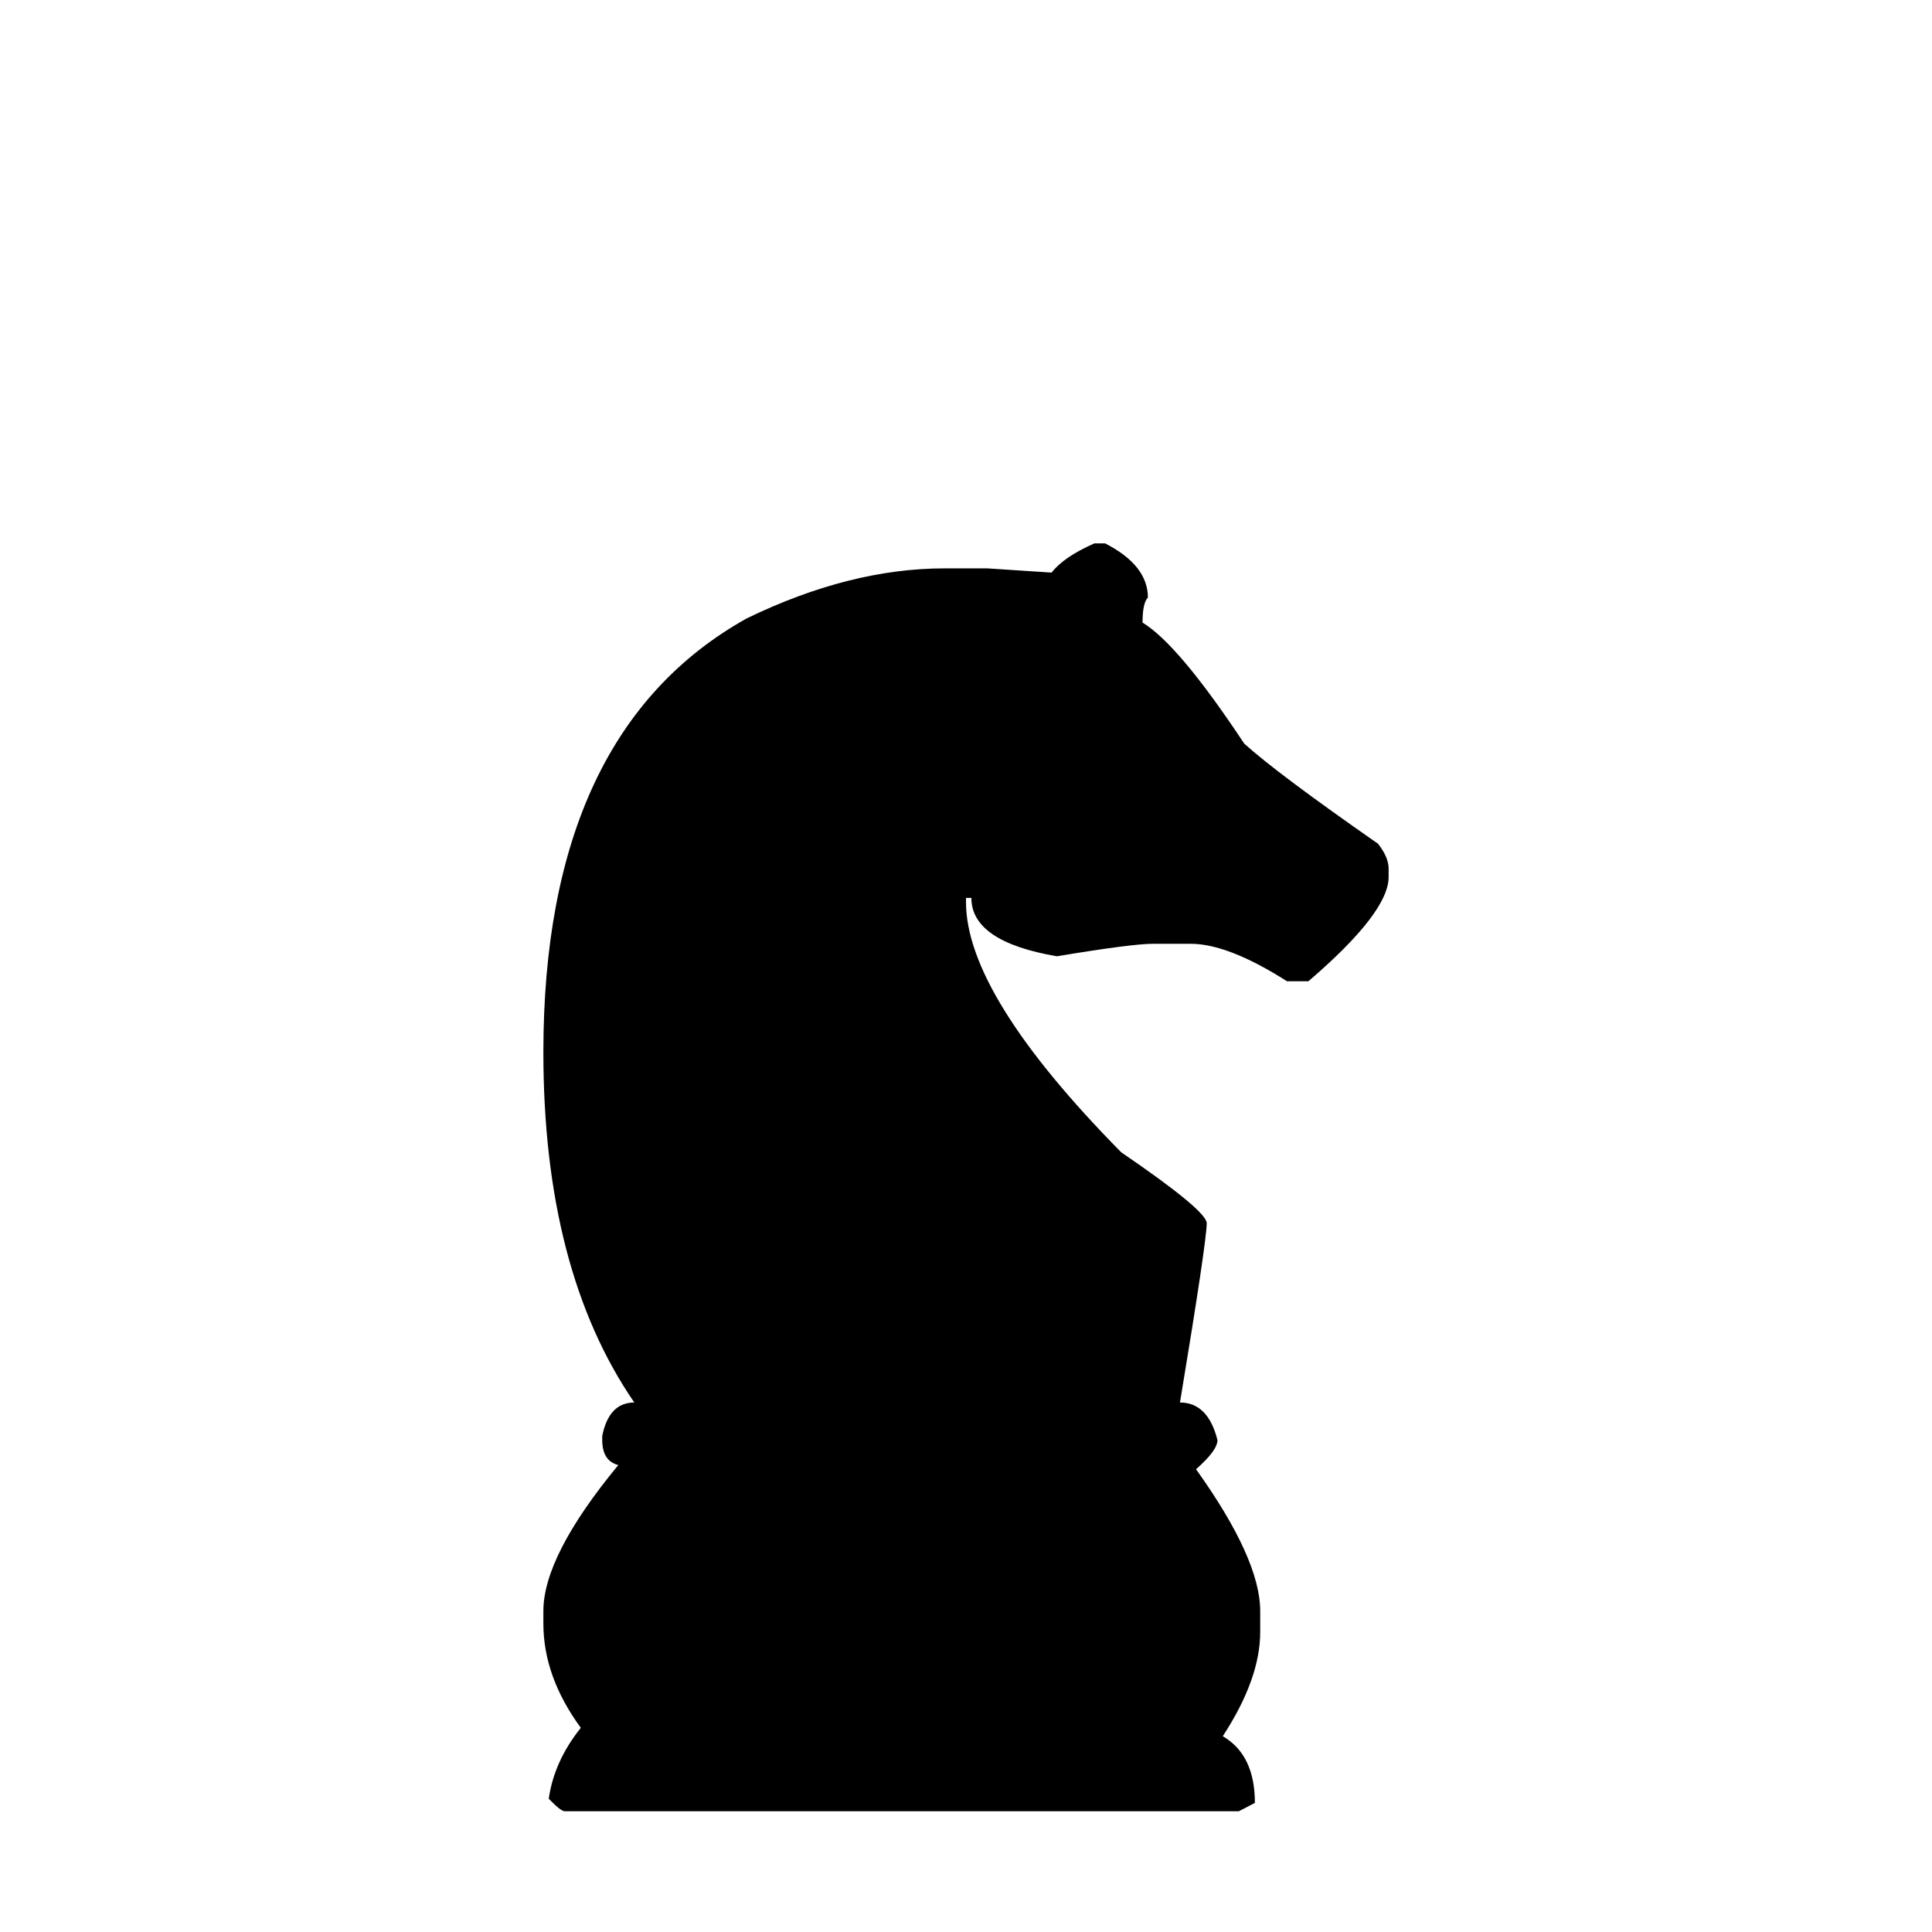
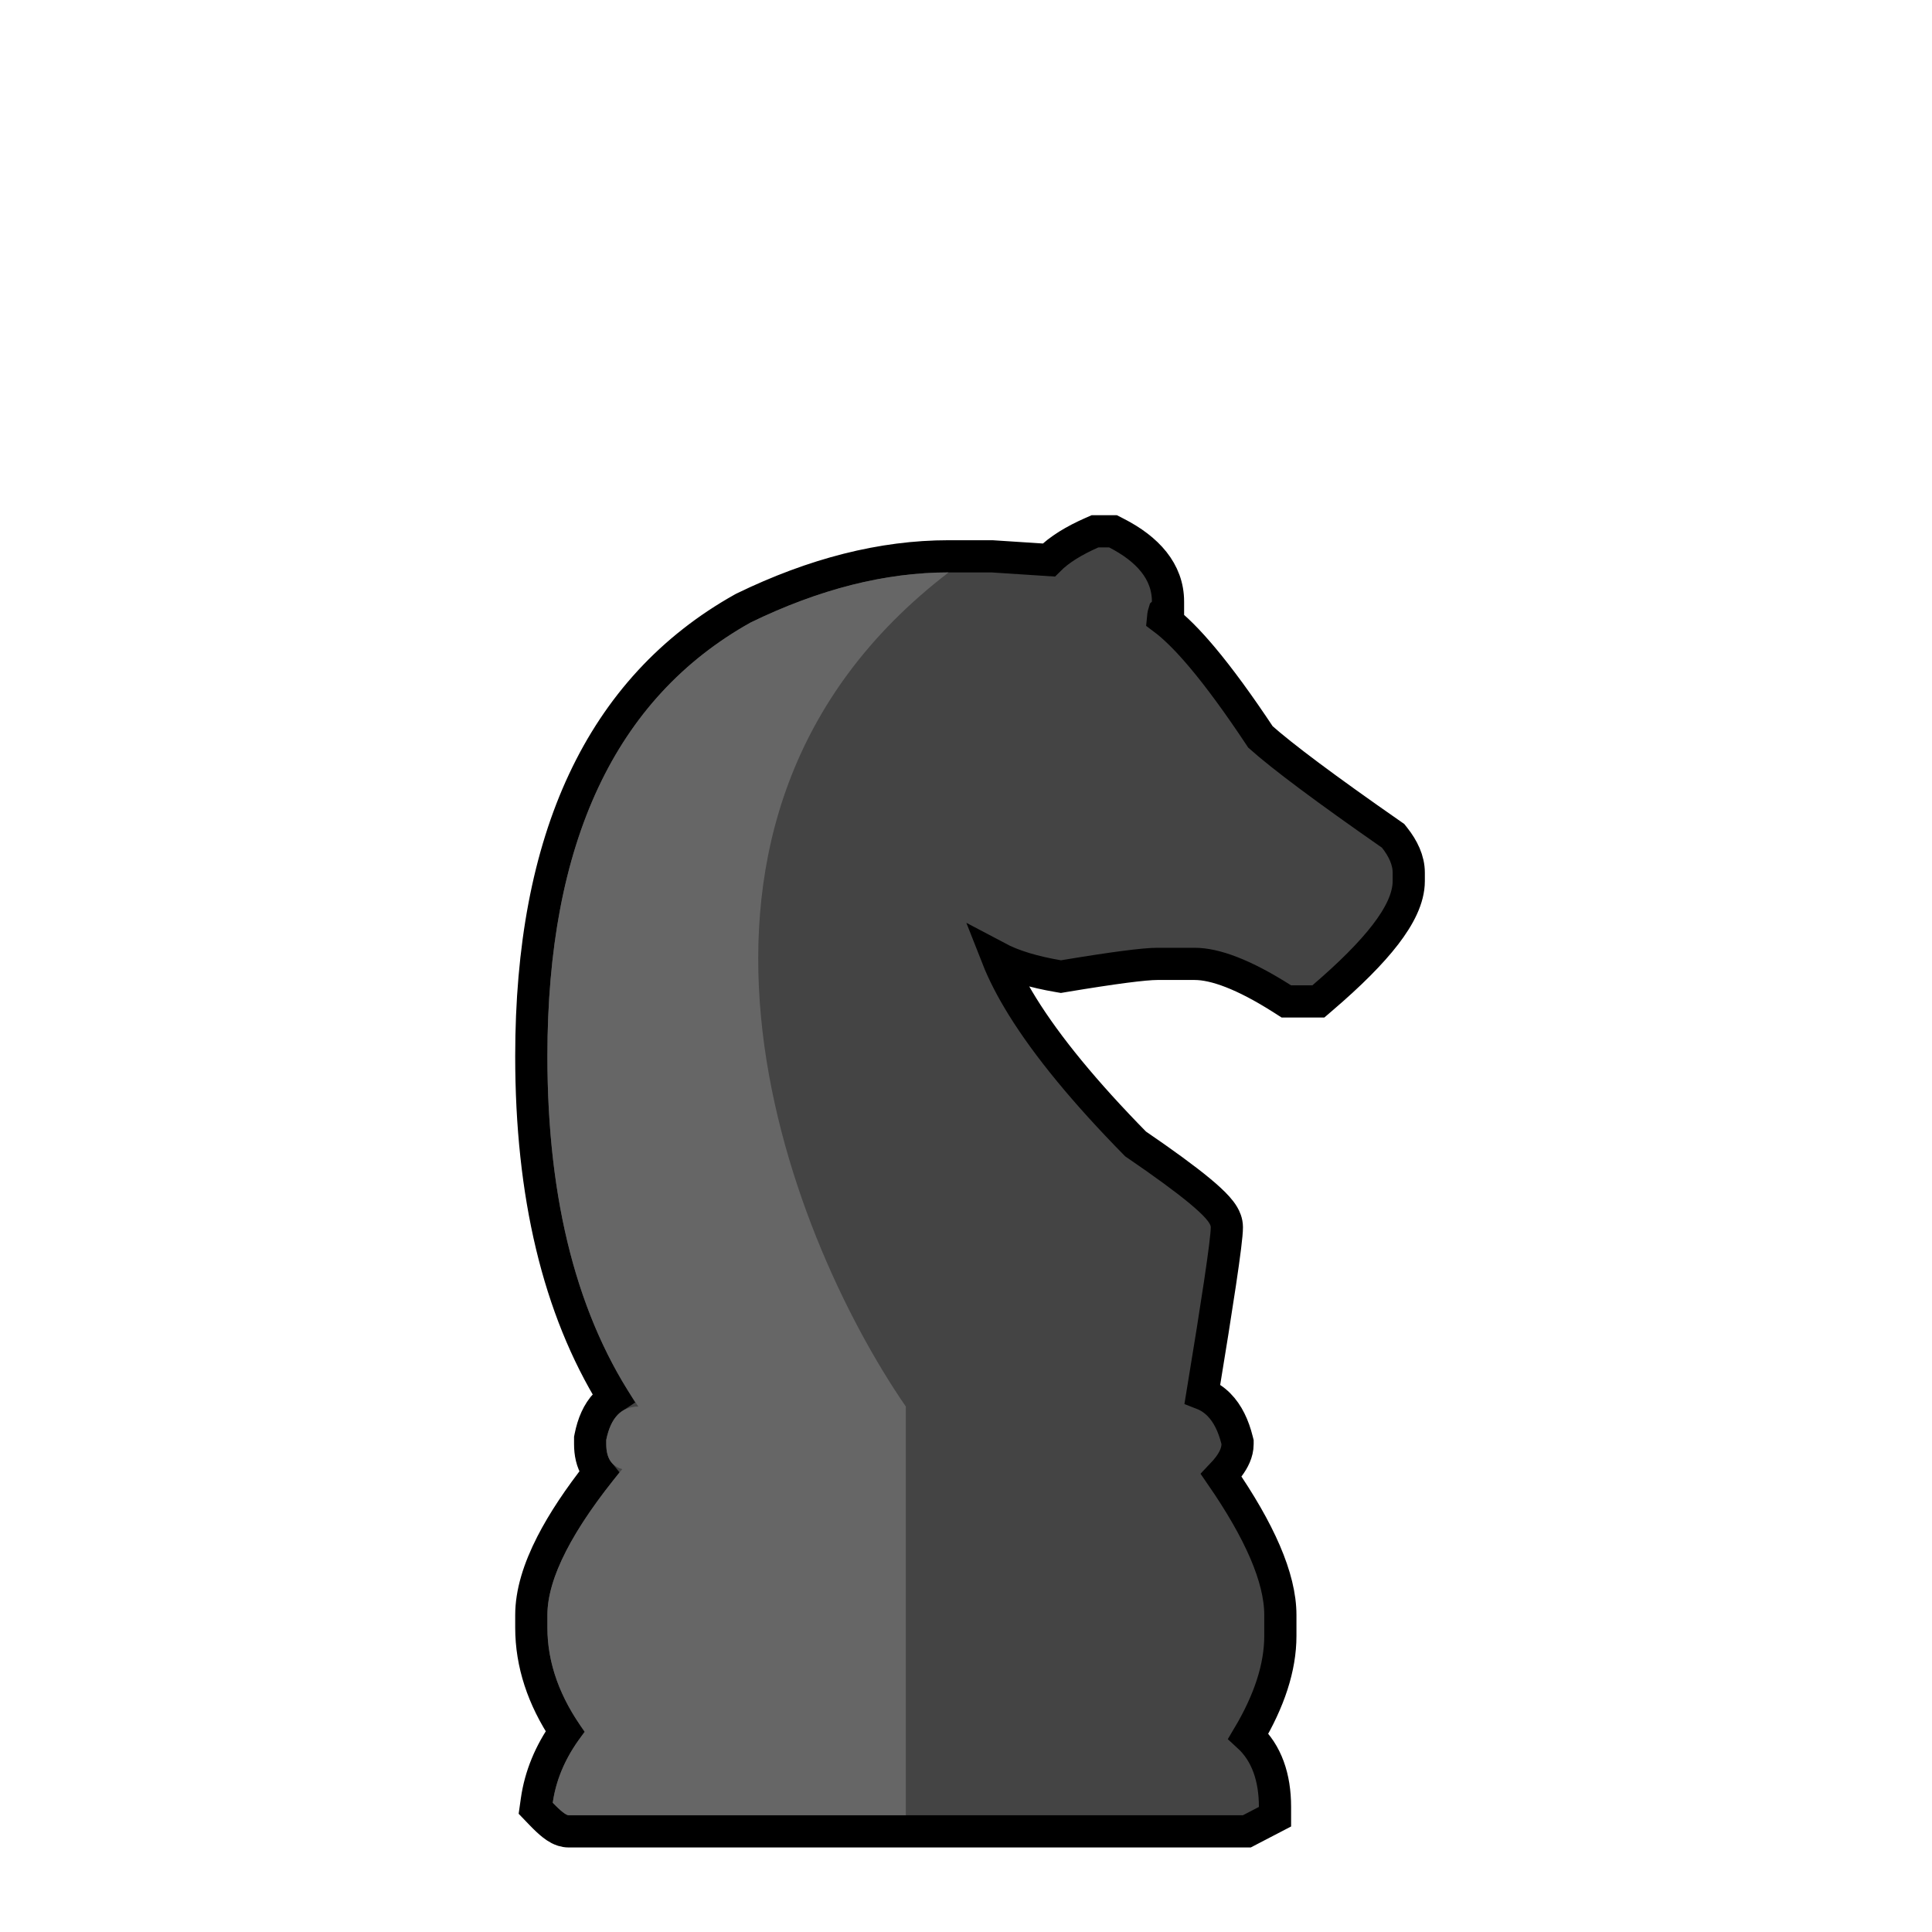
- <svg xmlns="http://www.w3.org/2000/svg" width="32" height="32" viewBox="0 0 32 32" fill="none">
-   <path d="M18.127 9H18.304C18.776 9.242 19.013 9.541 19.013 9.898C18.954 9.956 18.924 10.094 18.924 10.312C19.323 10.554 19.884 11.222 20.608 12.316C20.977 12.65 21.715 13.202 22.823 13.974C22.941 14.123 23 14.261 23 14.388V14.526C23 14.918 22.557 15.493 21.671 16.253H21.317C20.667 15.839 20.135 15.632 19.721 15.632H19.101C18.865 15.632 18.333 15.701 17.506 15.839C16.561 15.678 16.089 15.355 16.089 14.872H16V14.941C16 15.966 16.857 17.347 18.57 19.085C19.515 19.73 19.987 20.122 19.987 20.26C19.987 20.456 19.84 21.446 19.544 23.23C19.854 23.23 20.061 23.438 20.165 23.852C20.165 23.967 20.046 24.128 19.81 24.335C20.519 25.326 20.873 26.109 20.873 26.684V27.03C20.873 27.548 20.667 28.123 20.253 28.757C20.608 28.964 20.785 29.332 20.785 29.862L20.519 30H9.354C9.31 30 9.222 29.931 9.089 29.793C9.148 29.378 9.325 28.987 9.62 28.618C9.207 28.054 9 27.479 9 26.891V26.684C9 26.074 9.414 25.268 10.241 24.266C10.063 24.22 9.975 24.082 9.975 23.852V23.783C10.049 23.415 10.226 23.23 10.506 23.23C9.502 21.768 9 19.834 9 17.428C9 13.893 10.122 11.498 12.367 10.243C13.504 9.691 14.597 9.414 15.646 9.414H16.354L17.418 9.484C17.551 9.311 17.787 9.15 18.127 9Z" fill="black" />
+ <svg xmlns="http://www.w3.org/2000/svg" width="180" height="180" viewBox="0 0 180 180" fill="none">
+   <path d="M102.337 49.5H102.021L101.732 49.627C100.075 50.357 98.693 51.191 97.715 52.176L92.466 51.834L92.417 51.831H92.368H88.382C82.214 51.831 75.843 53.457 69.284 56.645L69.246 56.664L69.208 56.685C55.936 64.105 49.5 78.211 49.5 98.405C49.5 111.256 52.008 121.894 57.142 130.213C56.9 130.373 56.672 130.563 56.461 130.783C55.691 131.582 55.251 132.667 55.012 133.859L54.983 134.005V134.154V134.542C54.983 135.366 55.139 136.197 55.594 136.906C55.657 137.005 55.725 137.1 55.797 137.189C53.924 139.568 52.455 141.778 51.41 143.815C50.187 146.199 49.5 148.432 49.5 150.474V151.639C49.5 154.986 50.577 158.22 52.637 161.321C51.227 163.321 50.339 165.466 50.013 167.748L49.91 168.472L50.418 169C50.812 169.409 51.18 169.759 51.511 170.017C51.675 170.145 51.864 170.277 52.068 170.383C52.246 170.476 52.578 170.625 52.994 170.625H115.794H116.161L116.486 170.456L117.981 169.678L118.789 169.258V168.348C118.789 165.607 118.016 163.319 116.304 161.751C118.242 158.488 119.288 155.367 119.288 152.417V150.474C119.288 146.967 117.313 142.59 113.778 137.458C114.058 137.165 114.305 136.877 114.512 136.595C114.909 136.053 115.301 135.345 115.301 134.542V134.358L115.256 134.179C114.928 132.864 114.396 131.704 113.554 130.86C113.103 130.408 112.589 130.074 112.028 129.856C112.742 125.518 113.288 122.085 113.664 119.561C114.071 116.835 114.304 115.028 114.304 114.337C114.304 113.848 114.109 113.452 113.973 113.22C113.821 112.961 113.626 112.715 113.424 112.488C113.019 112.034 112.454 111.517 111.767 110.947C110.405 109.819 108.406 108.358 105.795 106.575C101.073 101.771 97.575 97.507 95.263 93.778C94.239 92.126 93.462 90.602 92.912 89.203C94.408 89.997 96.329 90.56 98.596 90.947L98.845 90.99L99.095 90.948C103.783 90.165 106.64 89.803 107.82 89.803H111.308C113.193 89.803 115.882 90.774 119.474 93.064L119.843 93.3H120.28H122.274H122.829L123.25 92.938C125.78 90.769 127.735 88.815 129.07 87.08C130.367 85.394 131.25 83.7 131.25 82.085V81.309C131.25 80.126 130.703 79.026 129.931 78.048L129.793 77.873L129.611 77.746C123.514 73.5 119.48 70.483 117.437 68.663C115.427 65.633 113.621 63.159 112.021 61.255C110.709 59.694 109.485 58.454 108.354 57.611C108.37 57.44 108.391 57.301 108.414 57.191C108.429 57.122 108.443 57.074 108.453 57.043L108.821 56.684V56.051C108.821 53.229 106.904 51.142 104.017 49.665L103.695 49.5H103.334H102.337Z" fill="#444444" stroke="black" stroke-width="3" />
+   <path d="M52.994 169.125C52.745 169.125 52.246 168.736 51.498 167.96C51.831 165.628 52.828 163.426 54.489 161.354C52.163 158.18 51 154.942 51 151.639V150.474C51 147.041 53.326 142.508 57.978 136.873C56.981 136.615 56.483 135.837 56.483 134.542V134.154C56.898 132.082 57.895 131.045 59.473 131.045C53.824 122.821 51 111.941 51 98.405C51 78.524 57.313 65.053 69.94 57.994C76.336 54.886 82.483 53.331 88.382 53.331C58.287 76.397 73.184 114.751 84.394 131.045V169.125H52.994Z" fill="#666666" />
</svg>
